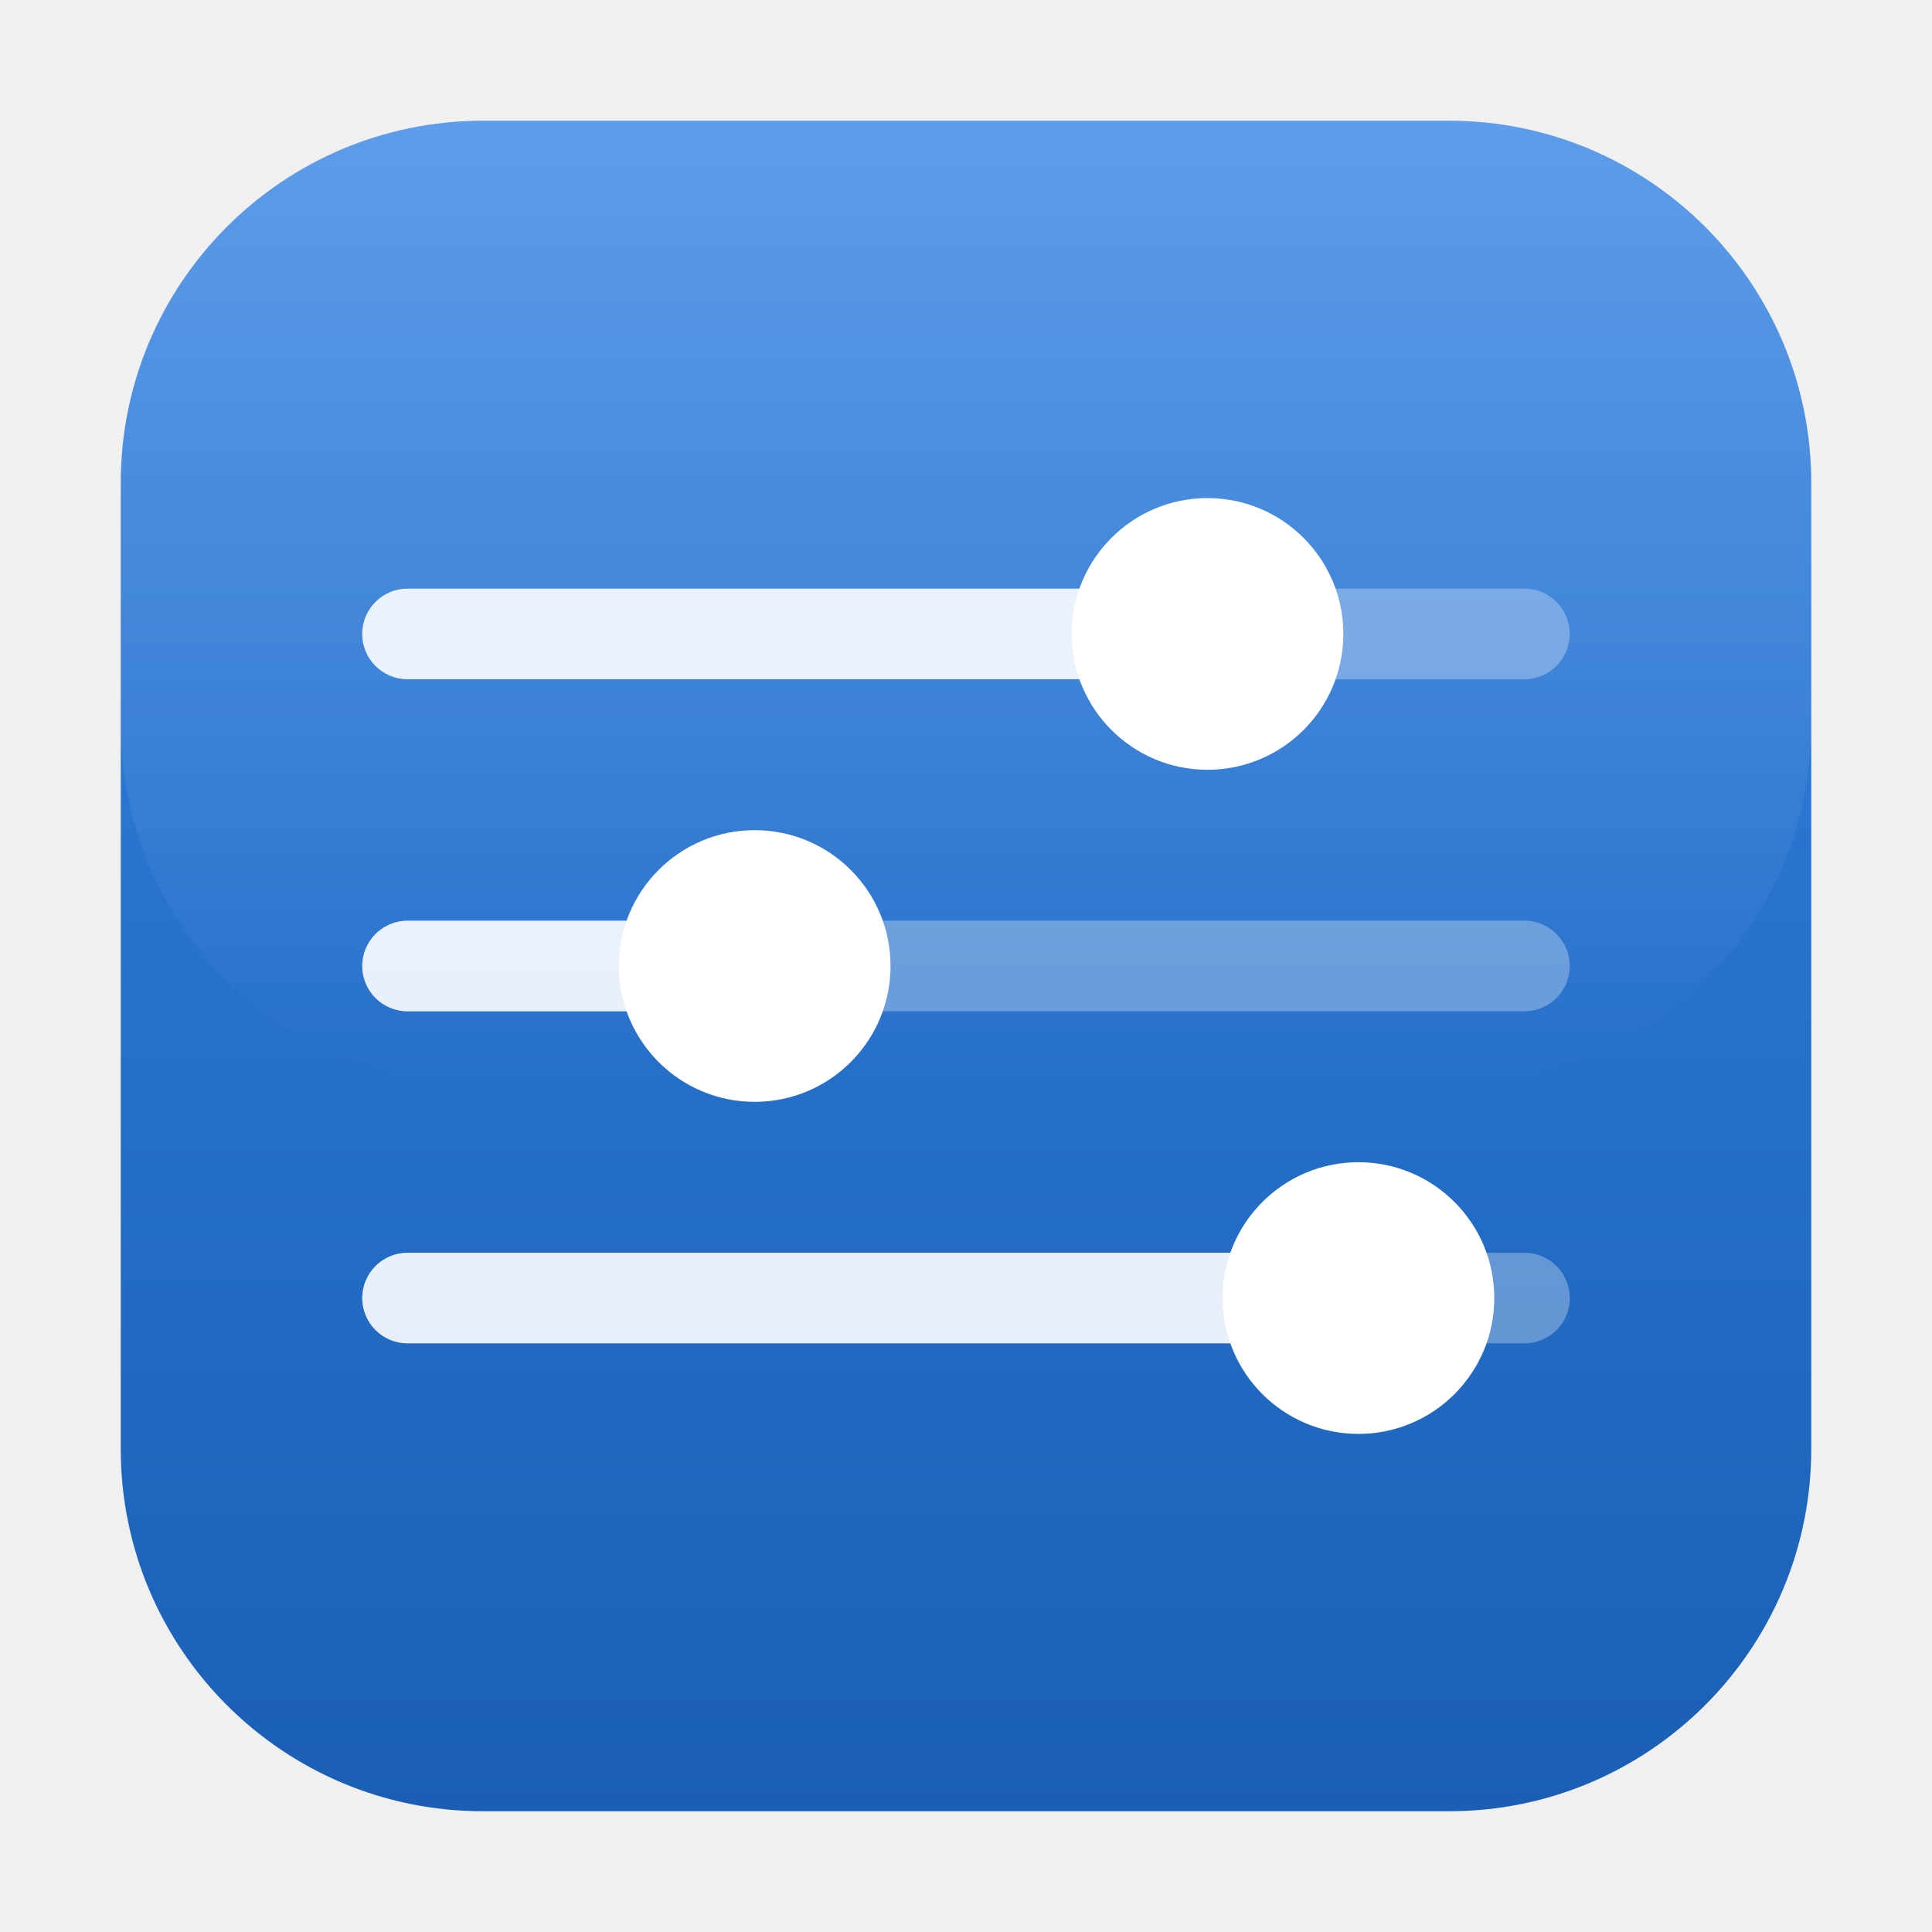
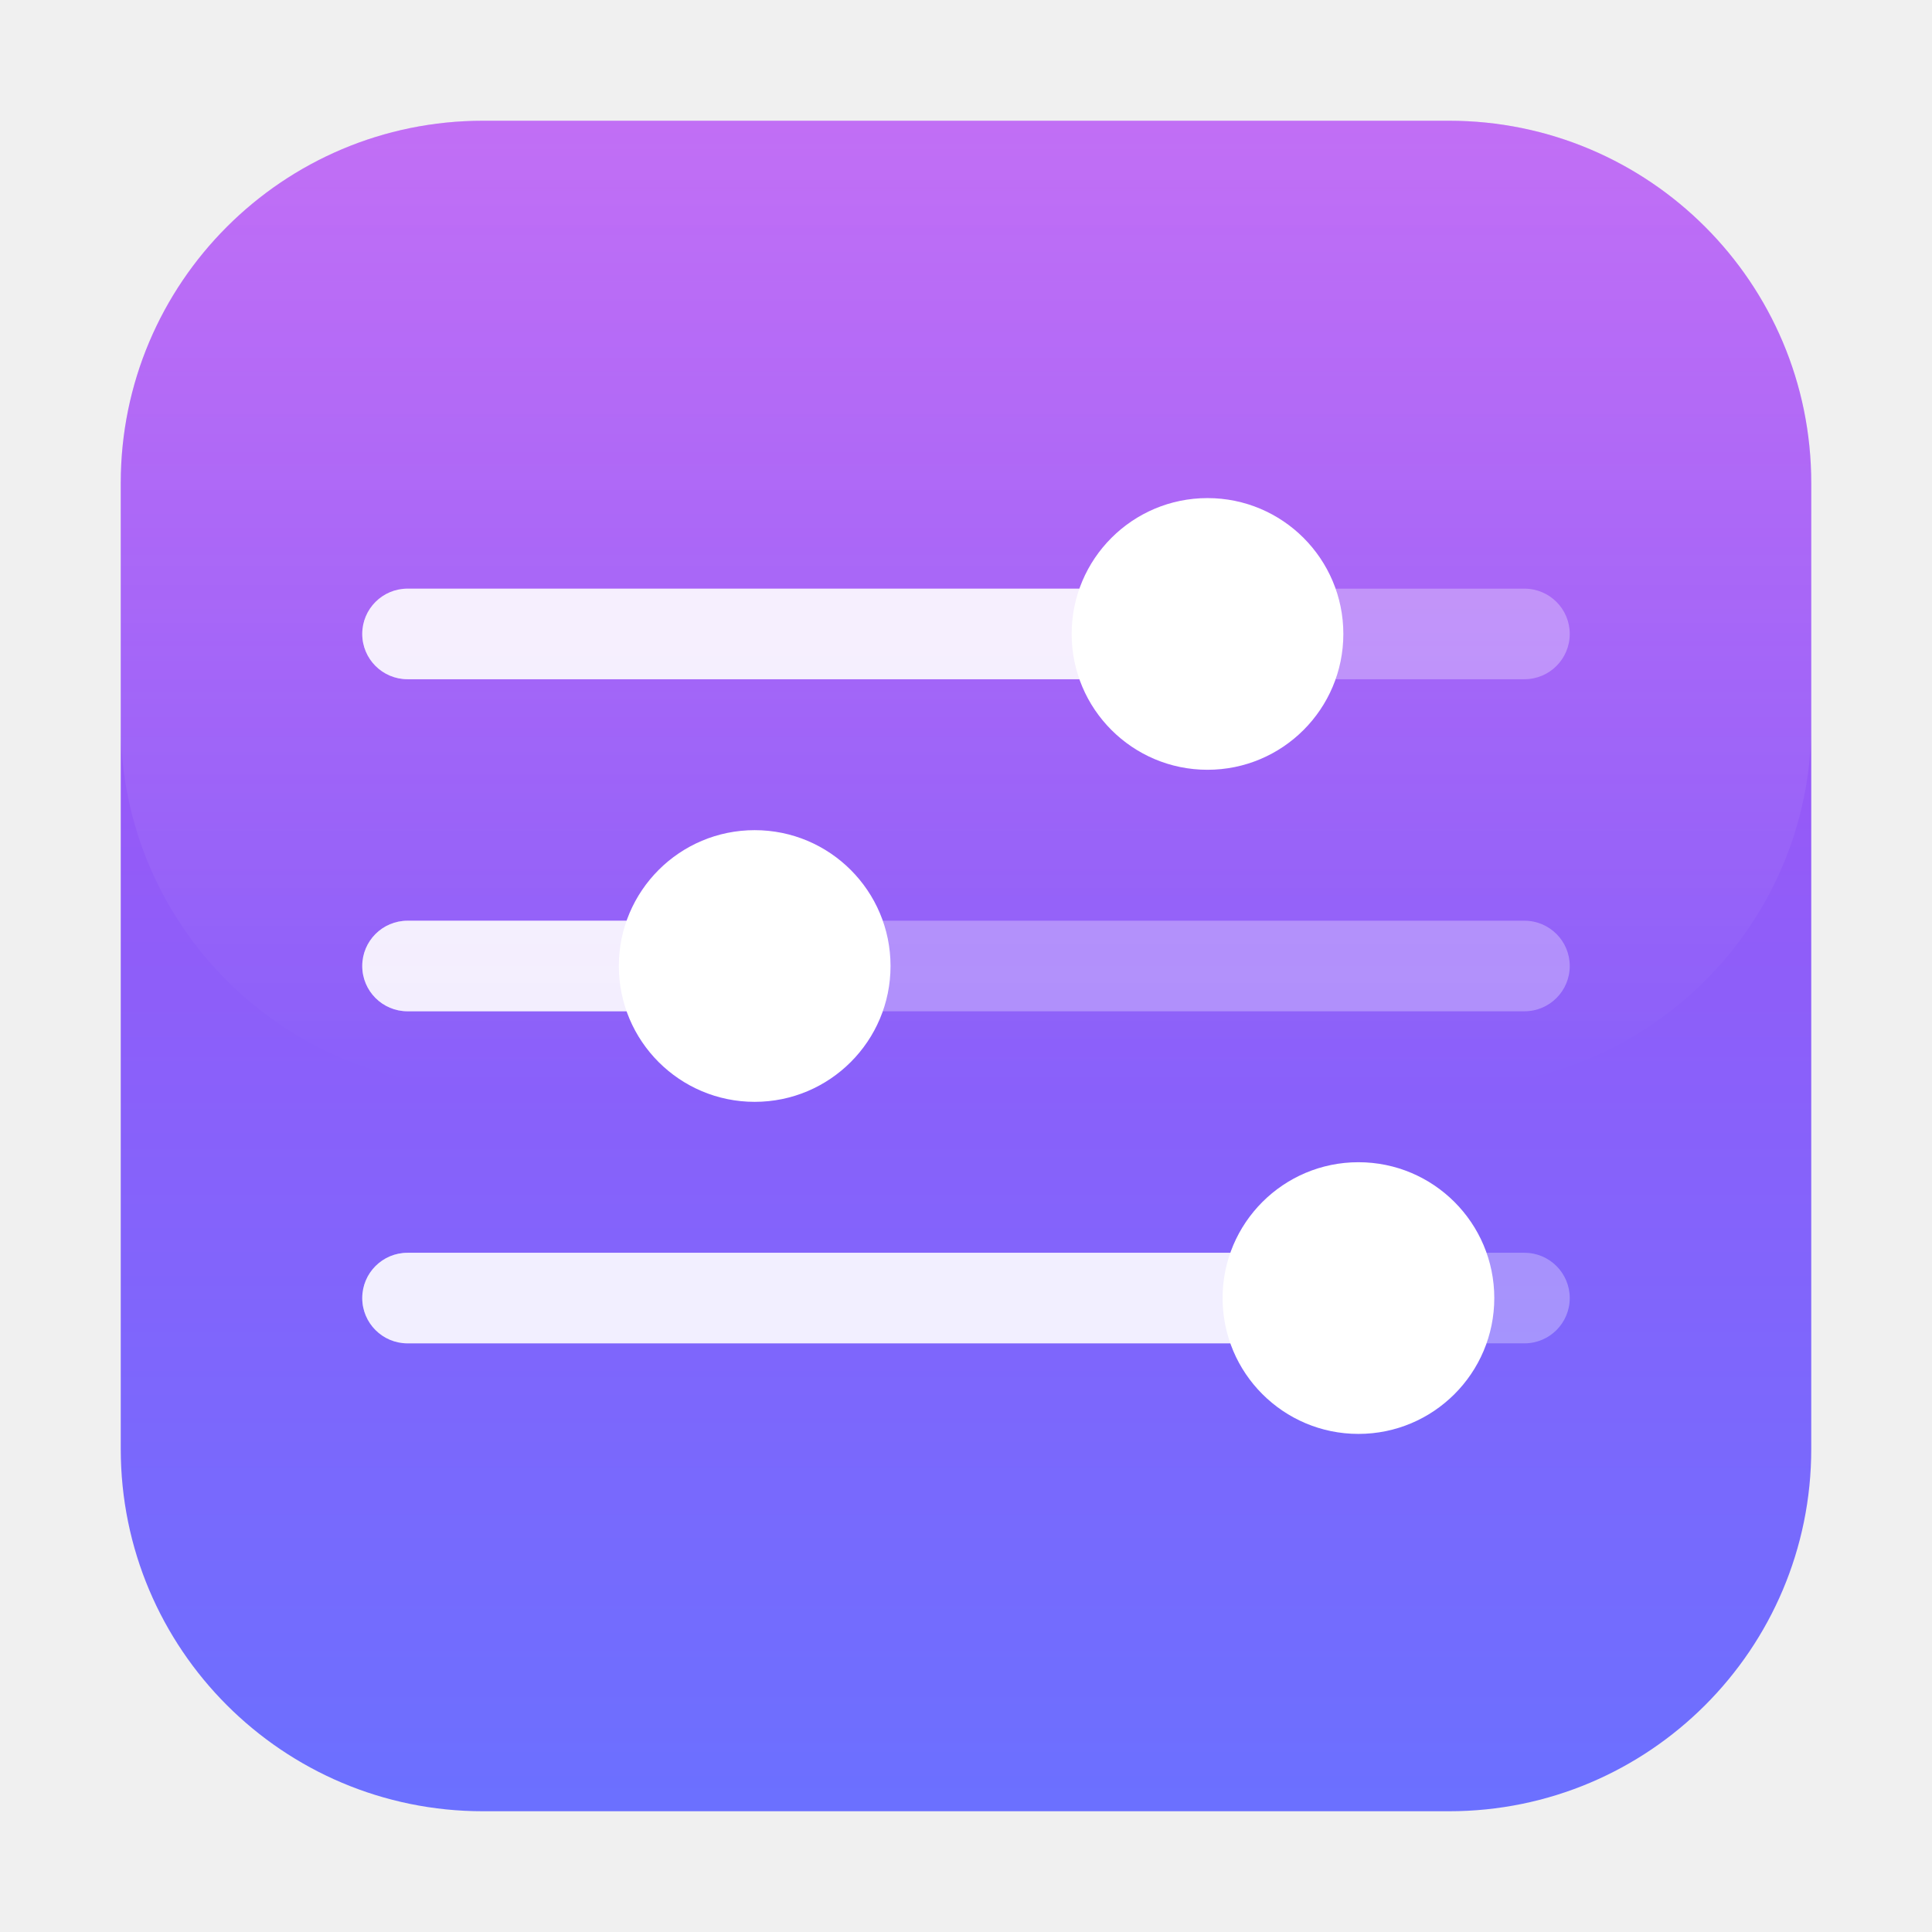
<svg xmlns="http://www.w3.org/2000/svg" viewBox="0 0 128 128" width="128" height="128">
  <defs>
    <linearGradient id="bg" x1="64" y1="8" x2="64" y2="120" gradientUnits="userSpaceOnUse">
-       <stop offset="0" stop-color="#3584e4" />
-       <stop offset="1" stop-color="#1a5fb4" />
+       <stop offset="0" stop-color="#b24bf3" />
+       <stop offset="1" stop-color="#6b70ff" />
    </linearGradient>
    <linearGradient id="gloss" x1="64" y1="8" x2="64" y2="72" gradientUnits="userSpaceOnUse">
      <stop offset="0" stop-color="#ffffff" stop-opacity="0.20" />
      <stop offset="1" stop-color="#ffffff" stop-opacity="0" />
    </linearGradient>
  </defs>
  <rect x="8" y="8" width="112" height="112" rx="24" fill="url(#bg)" />
  <rect x="8" y="8" width="112" height="64" rx="24" fill="url(#gloss)" />
  <g>
    <rect x="24" y="39" width="80" height="6" rx="3" fill="#ffffff" opacity="0.30" />
    <rect x="24" y="39" width="56" height="6" rx="3" fill="#ffffff" opacity="0.85" />
    <circle cx="80" cy="42" r="9" fill="#ffffff" />
    <rect x="24" y="61" width="80" height="6" rx="3" fill="#ffffff" opacity="0.30" />
    <rect x="24" y="61" width="26" height="6" rx="3" fill="#ffffff" opacity="0.85" />
    <circle cx="50" cy="64" r="9" fill="#ffffff" />
    <rect x="24" y="83" width="80" height="6" rx="3" fill="#ffffff" opacity="0.30" />
    <rect x="24" y="83" width="66" height="6" rx="3" fill="#ffffff" opacity="0.85" />
    <circle cx="90" cy="86" r="9" fill="#ffffff" />
  </g>
</svg>
